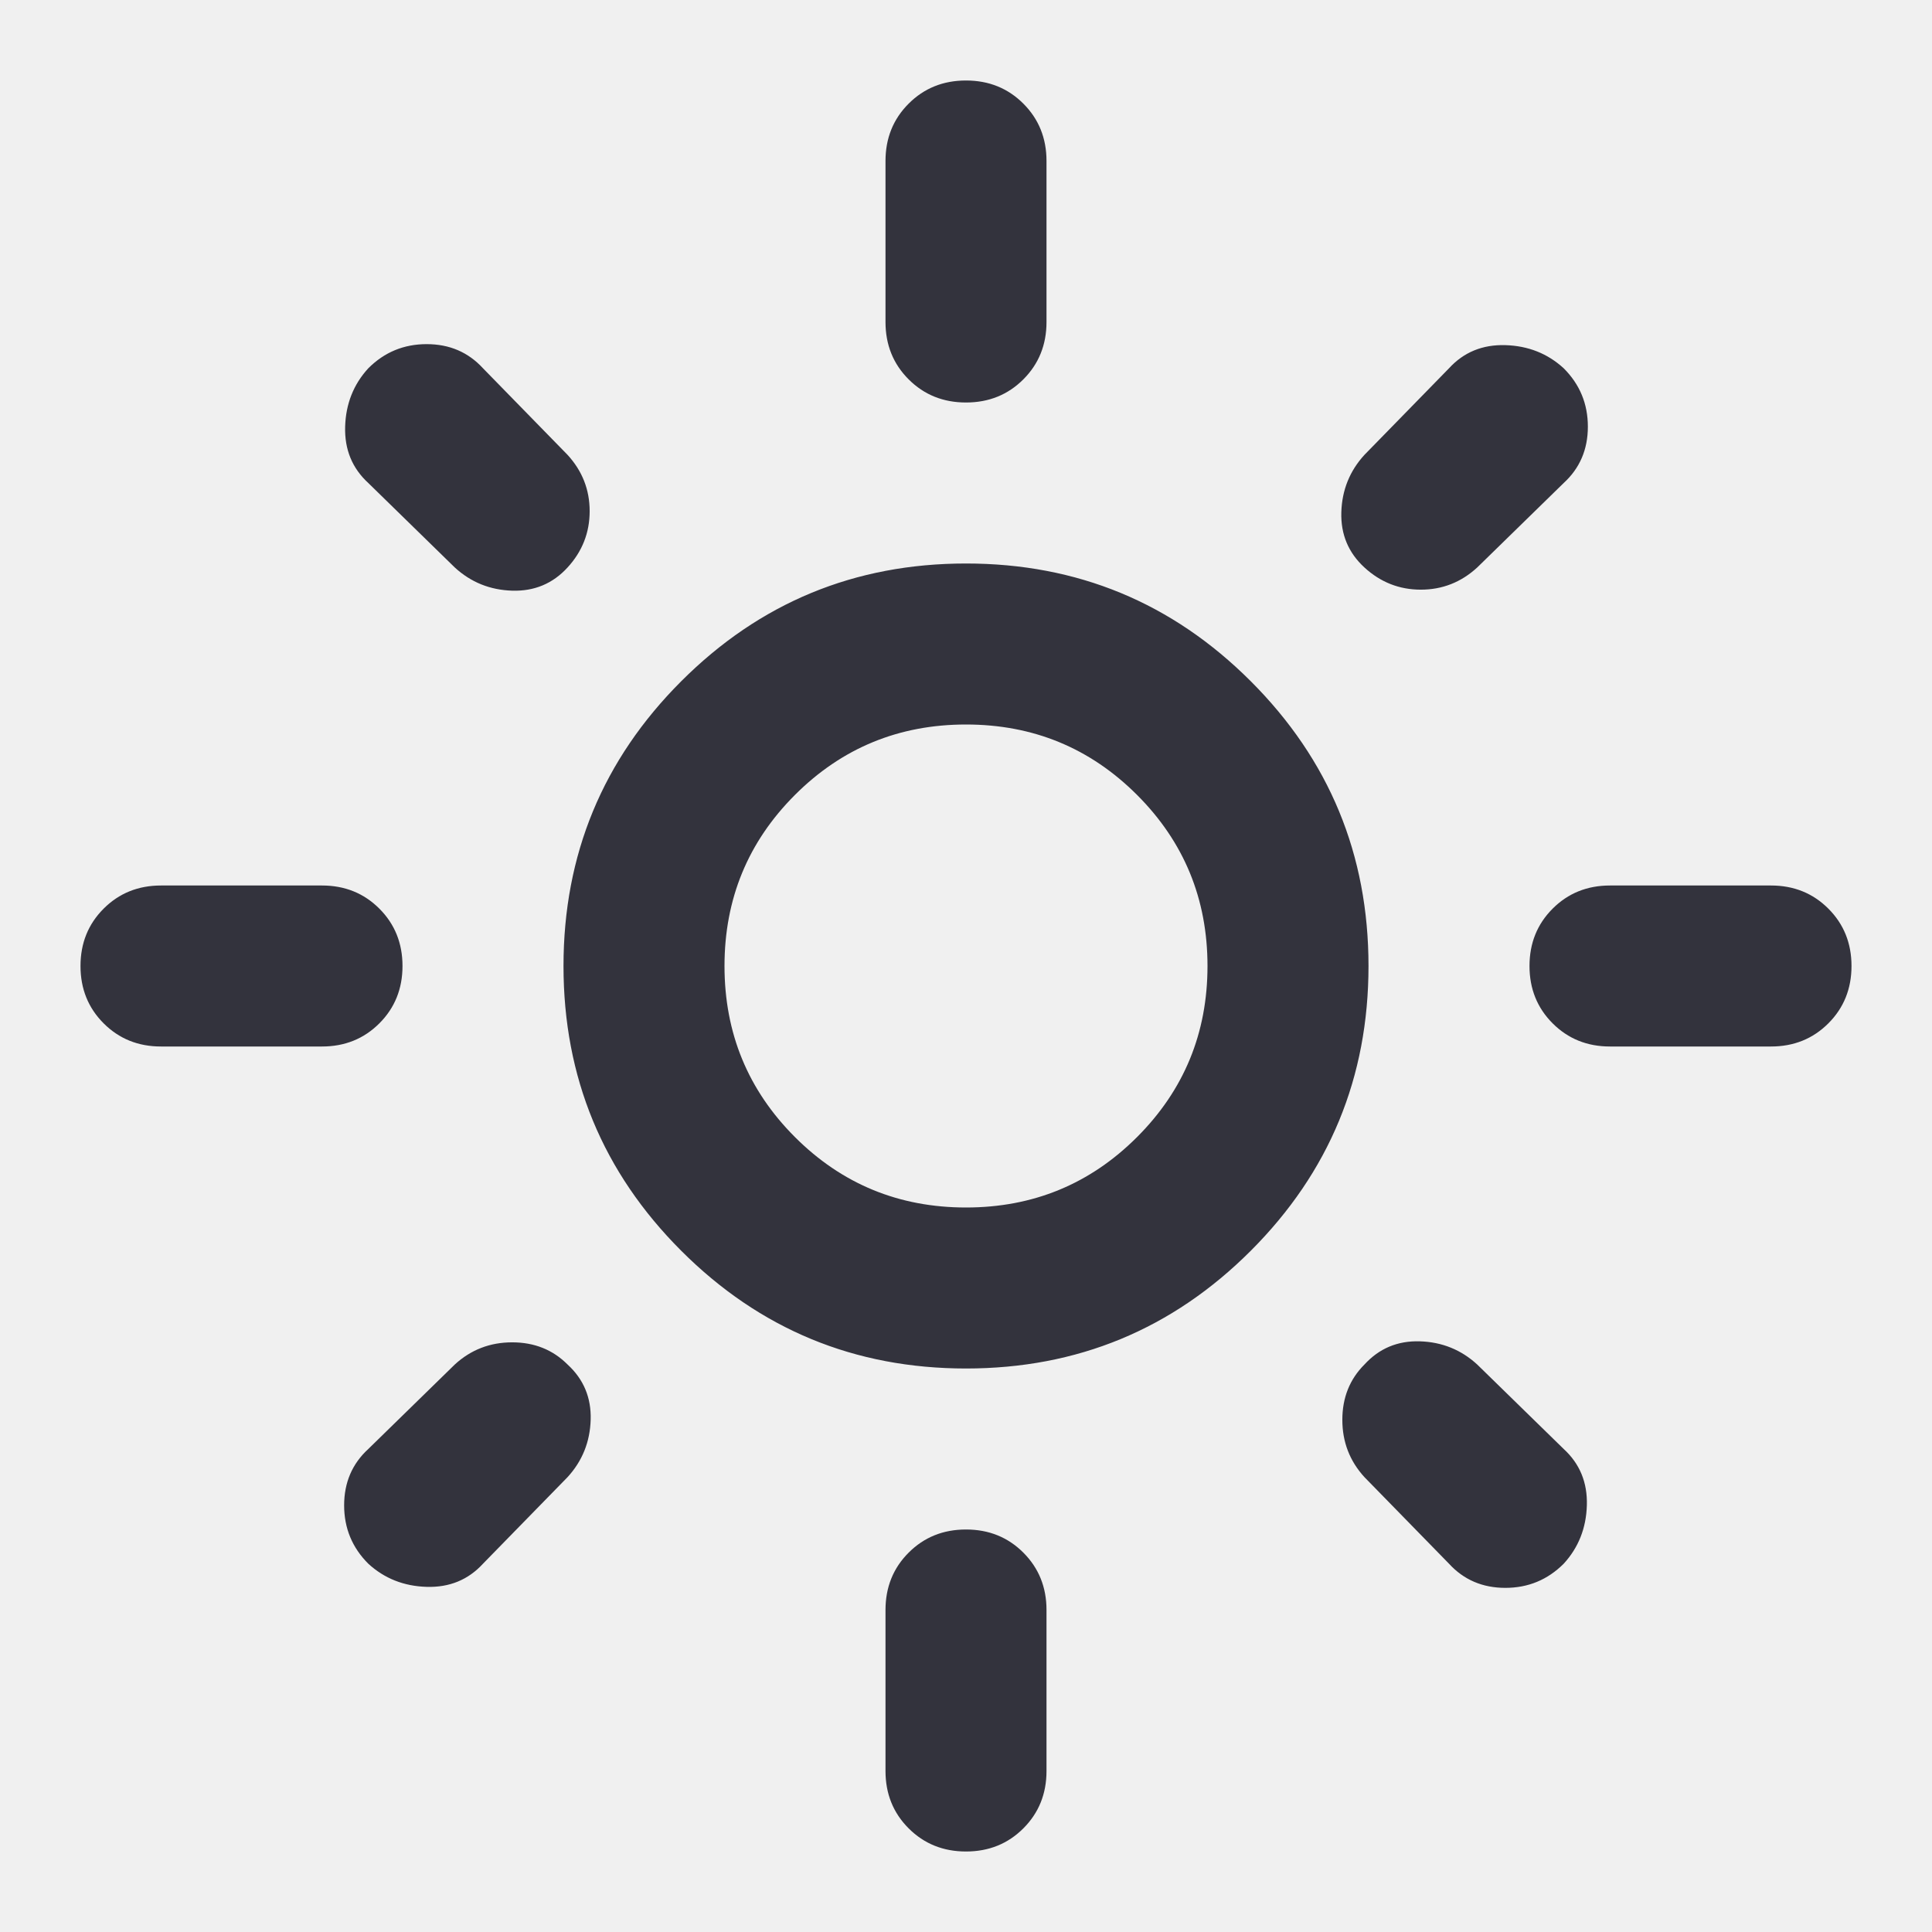
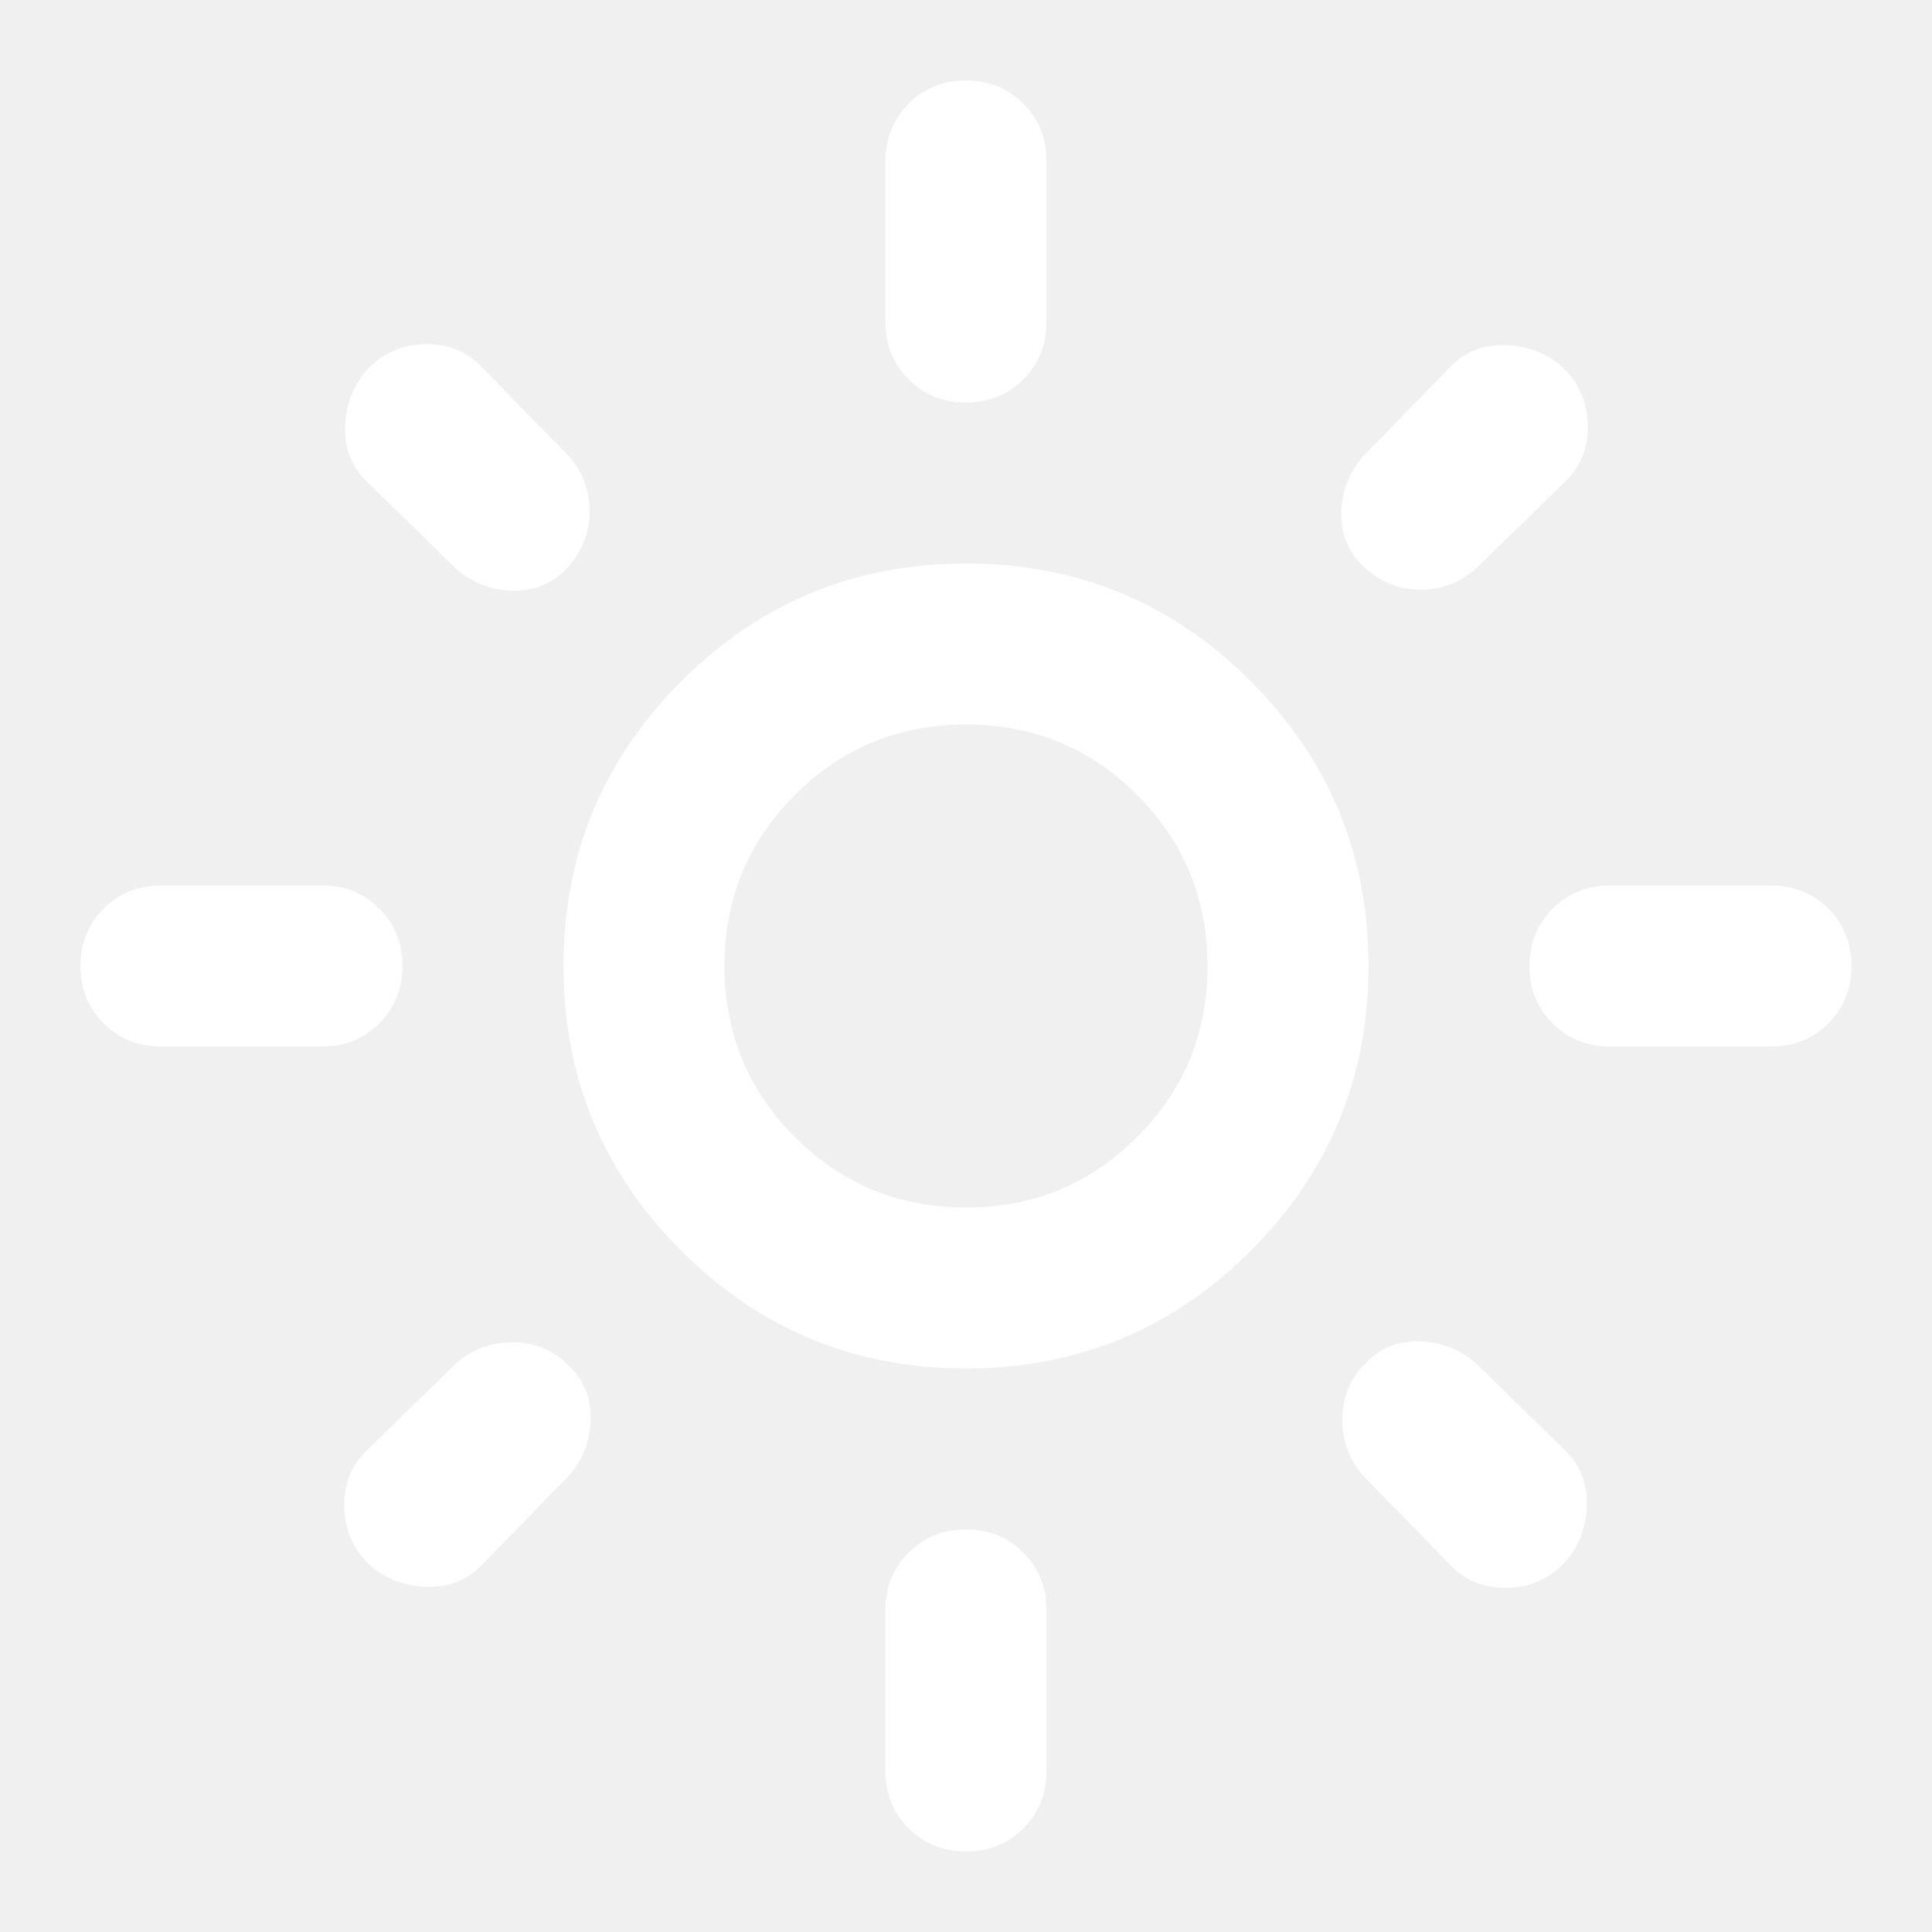
- <svg xmlns="http://www.w3.org/2000/svg" height="24" viewBox="0 -960 960 960" width="24" fill="#33333d">
+ <svg xmlns="http://www.w3.org/2000/svg" height="24" viewBox="0 -960 960 960" width="24" fill="#fff">
  <path d="M480-360q50 0 85-35t35-85q0-50-35-85t-85-35q-50 0-85 35t-35 85q0 50 35 85t85 35Zm0 80q-83 0-141.5-58.5T280-480q0-83 58.5-141.5T480-680q83 0 141.5 58.5T680-480q0 83-58.5 141.5T480-280ZM80-440q-17 0-28.5-11.5T40-480q0-17 11.5-28.5T80-520h80q17 0 28.5 11.5T200-480q0 17-11.5 28.5T160-440H80Zm720 0q-17 0-28.5-11.5T760-480q0-17 11.5-28.5T800-520h80q17 0 28.5 11.5T920-480q0 17-11.5 28.5T880-440h-80ZM480-760q-17 0-28.5-11.5T440-800v-80q0-17 11.5-28.5T480-920q17 0 28.5 11.5T520-880v80q0 17-11.5 28.5T480-760Zm0 720q-17 0-28.5-11.5T440-80v-80q0-17 11.5-28.5T480-200q17 0 28.5 11.5T520-160v80q0 17-11.5 28.5T480-40ZM226-678l-43-42q-12-11-11.5-28t11.5-29q12-12 29-12t28 12l42 43q11 12 11 28t-11 28q-11 12-27.5 11.5T226-678Zm494 495-42-43q-11-12-11-28.5t11-27.5q11-12 27.5-11.5T734-282l43 42q12 11 11.5 28T777-183q-12 12-29 12t-28-12Zm-42-495q-12-11-11.5-27.5T678-734l42-43q11-12 28-11.5t29 11.5q12 12 12 29t-12 28l-43 42q-12 11-28 11t-28-11ZM183-183q-12-12-12-29t12-28l43-42q12-11 28.5-11t27.5 11q12 11 11.5 27.5T282-226l-42 43q-11 12-28 11.5T183-183Zm297-297Z" />
</svg>
